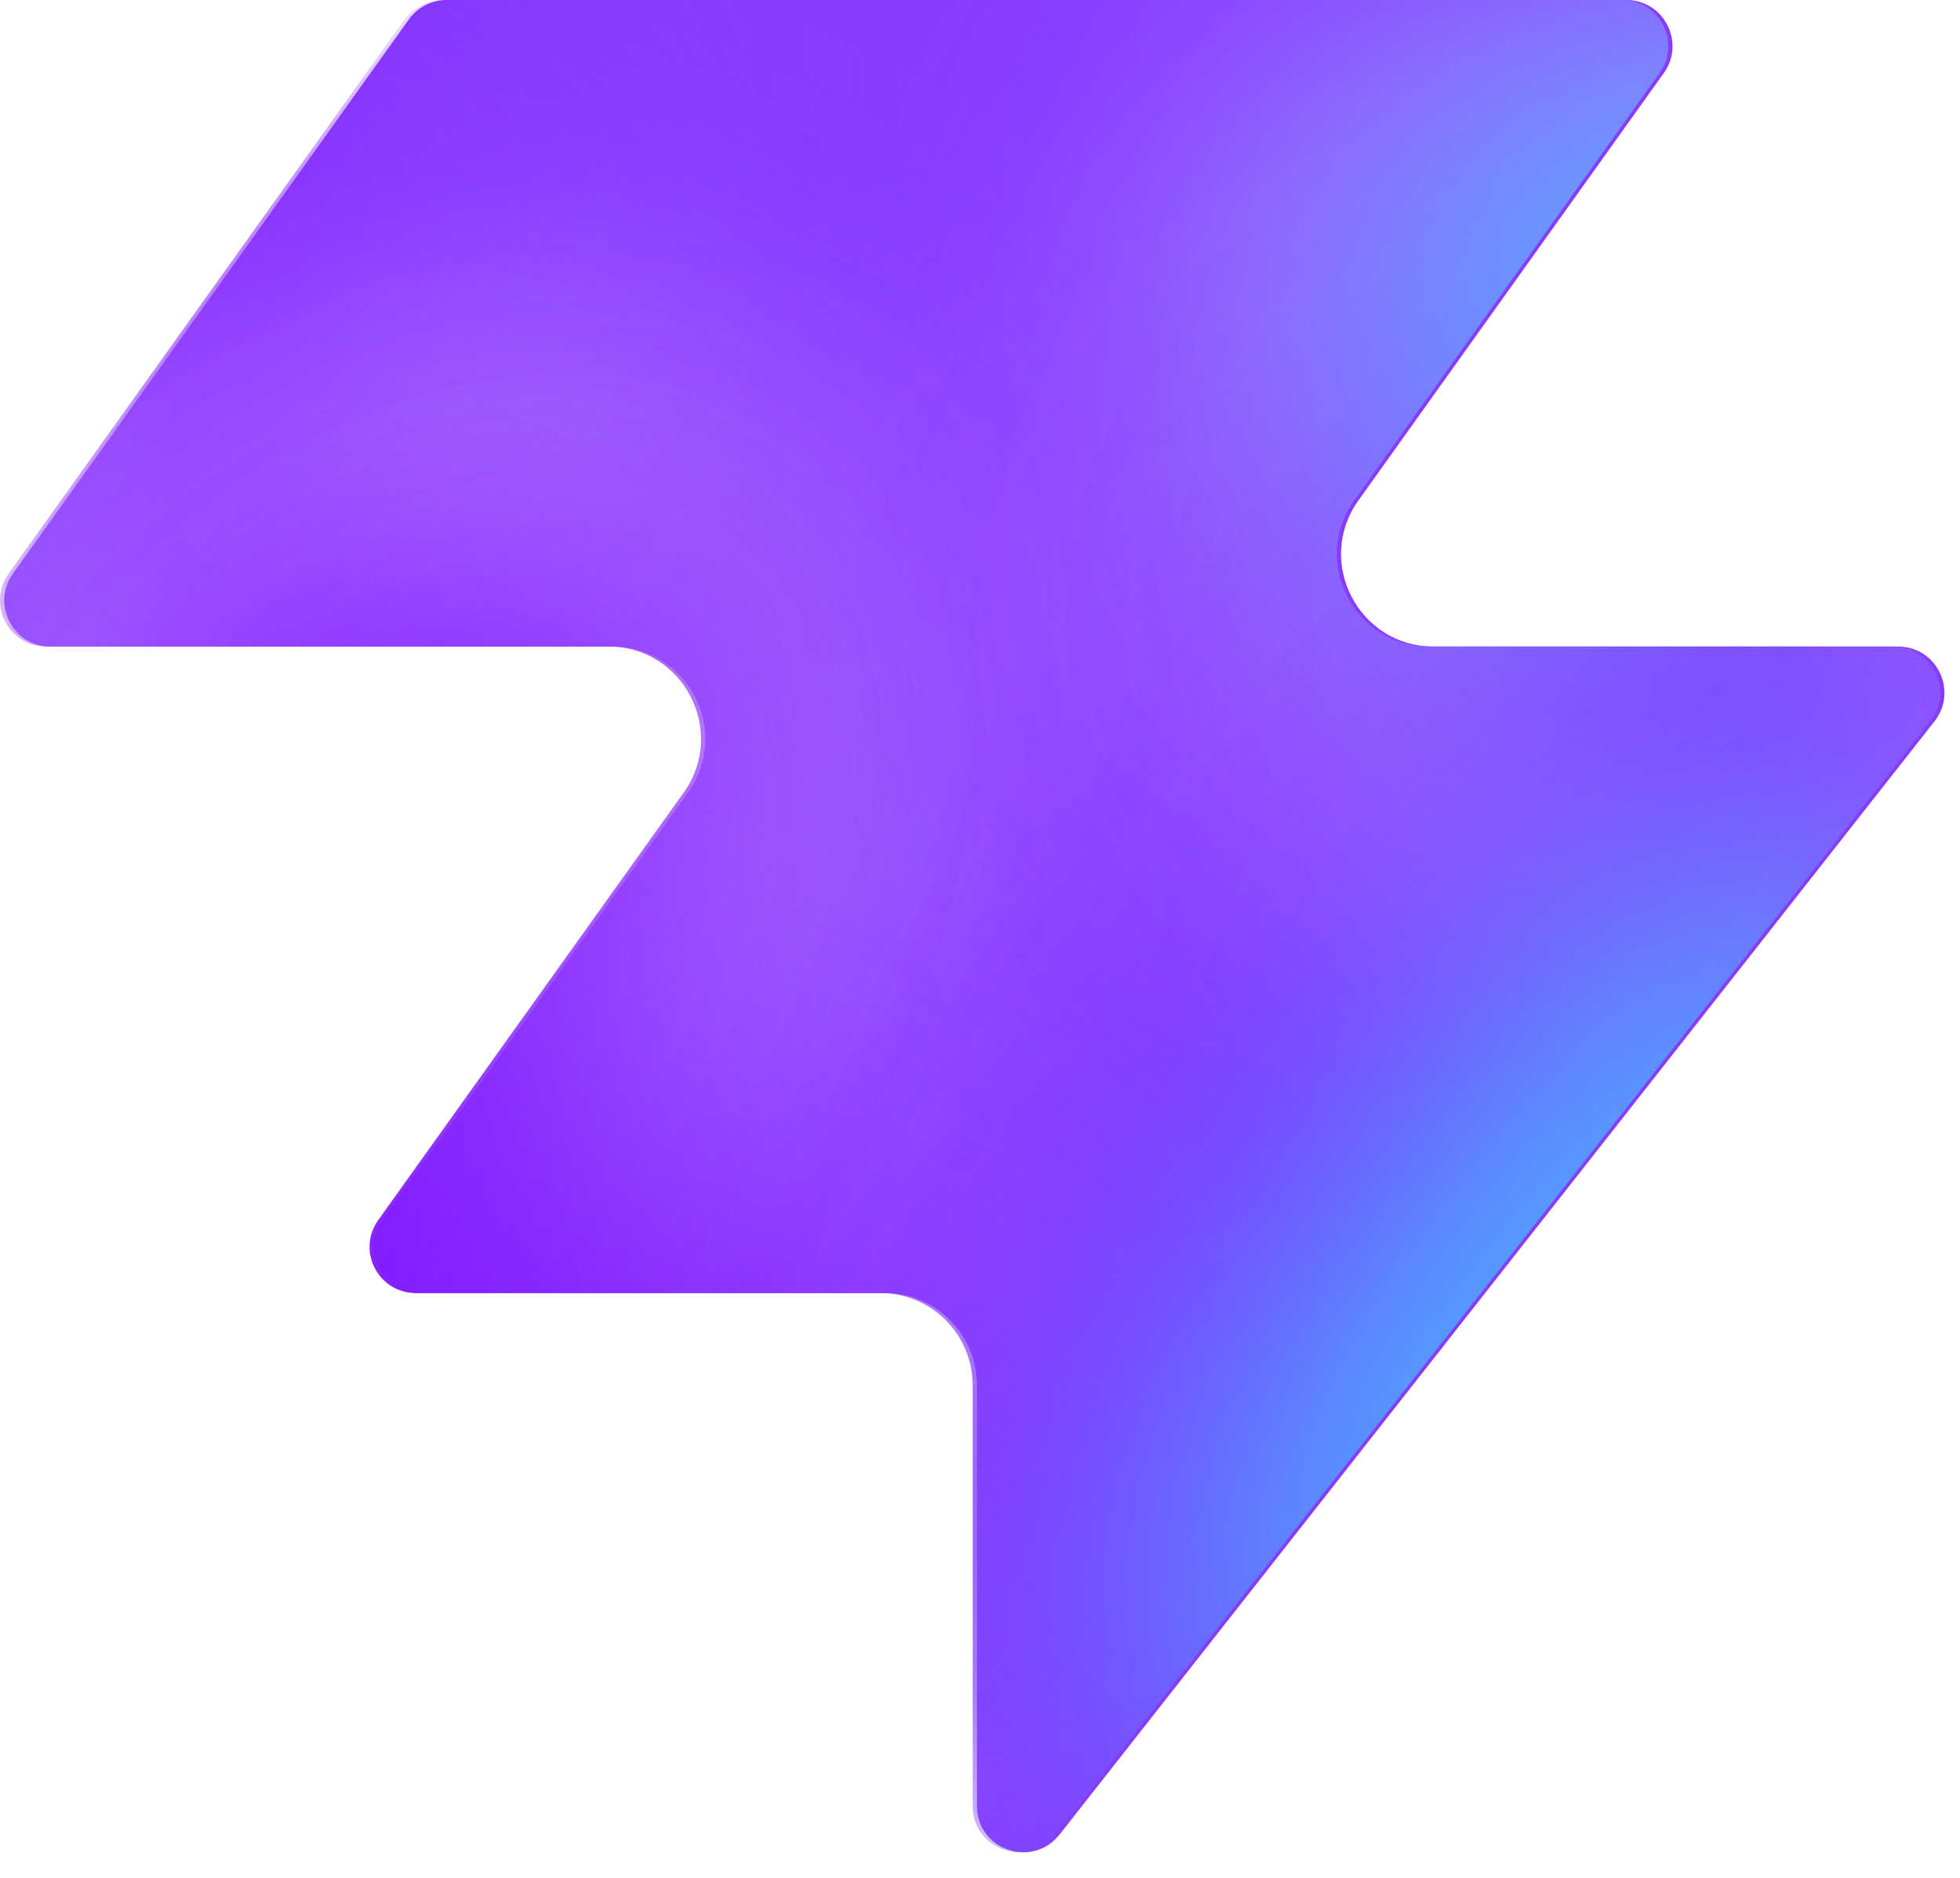
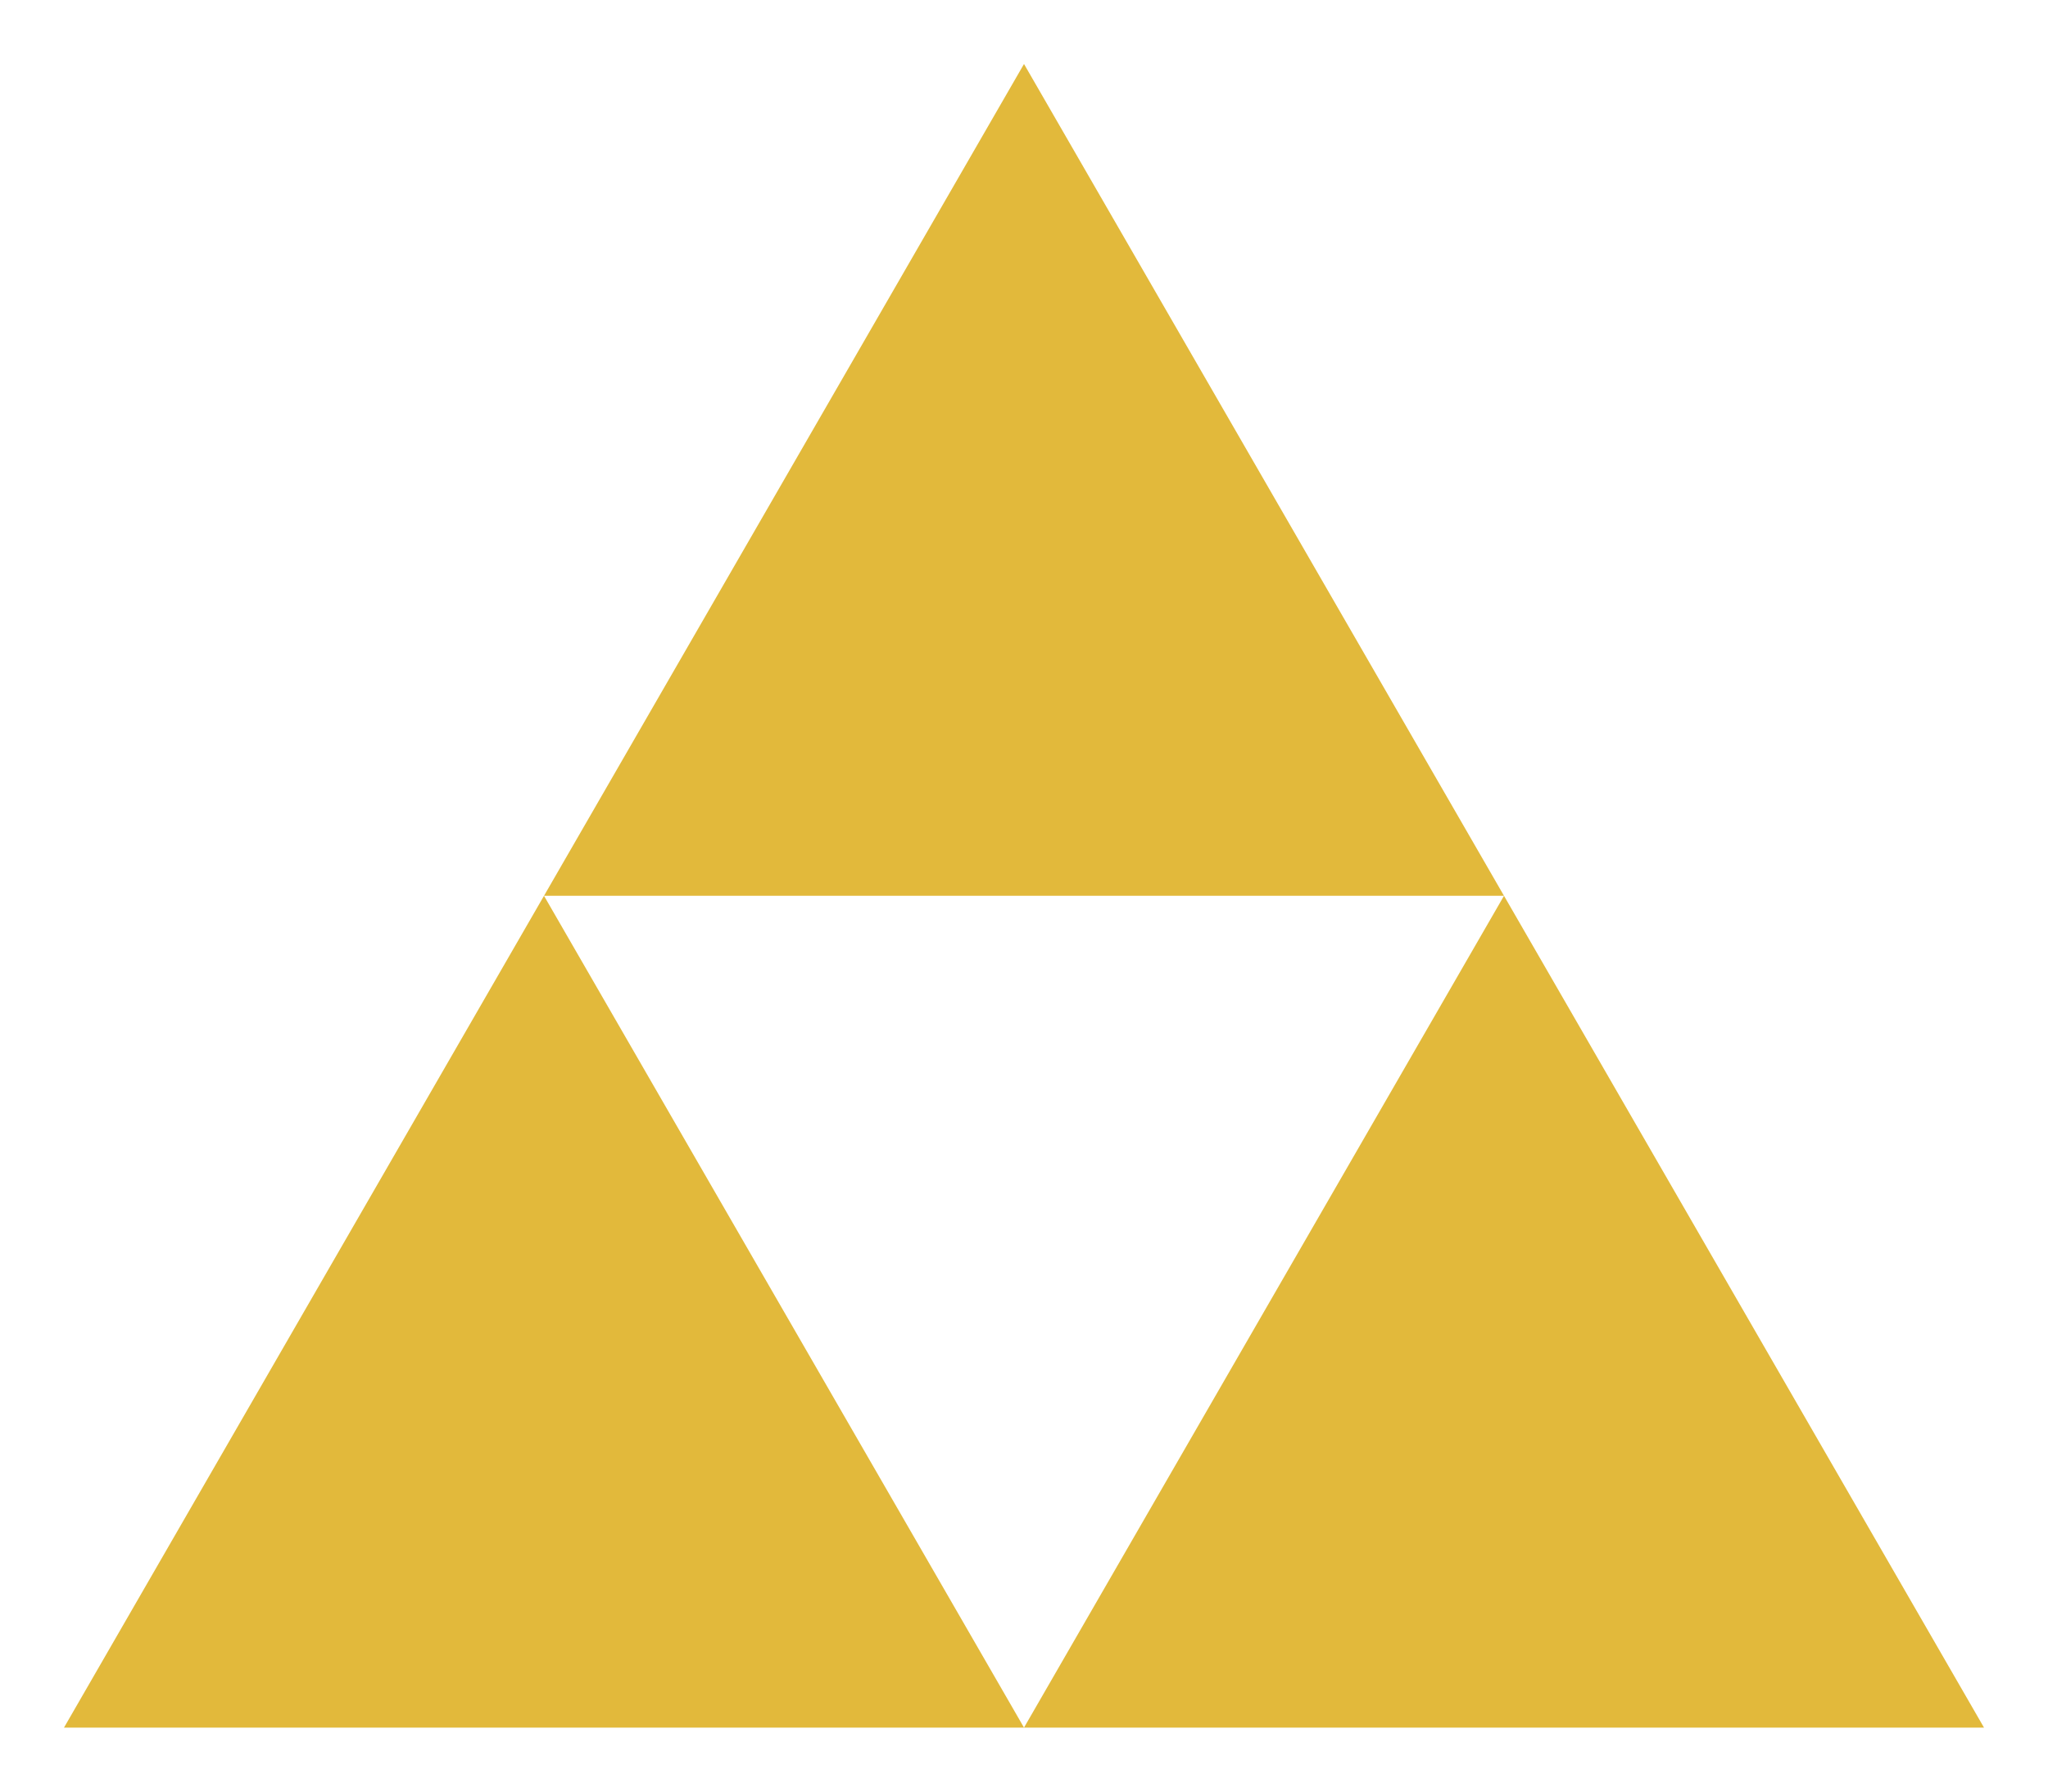
- <svg xmlns="http://www.w3.org/2000/svg" width="48" height="46" fill="none" viewBox="0 0 48 46">
-   <path fill="#863bff" d="M25.946 44.938c-.664.845-2.021.375-2.021-.698V33.937a2.26 2.26 0 0 0-2.262-2.262H10.287c-.92 0-1.456-1.04-.92-1.788l7.48-10.471c1.07-1.497 0-3.578-1.842-3.578H1.237c-.92 0-1.456-1.04-.92-1.788L10.013.474c.214-.297.556-.474.92-.474h28.894c.92 0 1.456 1.04.92 1.788l-7.48 10.471c-1.07 1.498 0 3.579 1.842 3.579h11.377c.943 0 1.473 1.088.89 1.83L25.947 44.94z" style="fill:#863bff;fill:color(display-p3 .525 .23 1);fill-opacity:1" />
-   <mask id="a" width="48" height="46" x="0" y="0" maskUnits="userSpaceOnUse" style="mask-type:alpha">
-     <path fill="#000" d="M25.842 44.938c-.664.844-2.021.375-2.021-.698V33.937a2.26 2.26 0 0 0-2.262-2.262H10.183c-.92 0-1.456-1.04-.92-1.788l7.48-10.471c1.07-1.498 0-3.579-1.842-3.579H1.133c-.92 0-1.456-1.04-.92-1.787L9.91.473c.214-.297.556-.474.92-.474h28.894c.92 0 1.456 1.04.92 1.788l-7.48 10.471c-1.07 1.498 0 3.578 1.842 3.578h11.377c.943 0 1.473 1.088.89 1.832L25.843 44.94z" style="fill:#000;fill-opacity:1" />
-   </mask>
-   <g mask="url(#a)">
-     <g filter="url(#b)">
-       <ellipse cx="5.508" cy="14.704" fill="#ede6ff" rx="5.508" ry="14.704" style="fill:#ede6ff;fill:color(display-p3 .927 .903 1);fill-opacity:1" transform="matrix(.00324 1 1 -.00324 -4.47 31.516)" />
-     </g>
-     <g filter="url(#c)">
-       <ellipse cx="10.399" cy="29.851" fill="#ede6ff" rx="10.399" ry="29.851" style="fill:#ede6ff;fill:color(display-p3 .927 .903 1);fill-opacity:1" transform="matrix(.00324 1 1 -.00324 -39.328 7.883)" />
-     </g>
-     <g filter="url(#d)">
-       <ellipse cx="5.508" cy="30.487" fill="#7e14ff" rx="5.508" ry="30.487" style="fill:#7e14ff;fill:color(display-p3 .492 .077 1);fill-opacity:1" transform="rotate(89.814 -25.913 -14.639)scale(1 -1)" />
-     </g>
-     <g filter="url(#e)">
-       <ellipse cx="5.508" cy="30.599" fill="#7e14ff" rx="5.508" ry="30.599" style="fill:#7e14ff;fill:color(display-p3 .492 .077 1);fill-opacity:1" transform="rotate(89.814 -32.644 -3.334)scale(1 -1)" />
-     </g>
-     <g filter="url(#f)">
-       <ellipse cx="5.508" cy="30.599" fill="#7e14ff" rx="5.508" ry="30.599" style="fill:#7e14ff;fill:color(display-p3 .492 .077 1);fill-opacity:1" transform="matrix(.00324 1 1 -.00324 -34.34 30.47)" />
-     </g>
-     <g filter="url(#g)">
-       <ellipse cx="14.072" cy="22.078" fill="#ede6ff" rx="14.072" ry="22.078" style="fill:#ede6ff;fill:color(display-p3 .927 .903 1);fill-opacity:1" transform="rotate(93.35 24.506 48.493)scale(-1 1)" />
-     </g>
-     <g filter="url(#h)">
-       <ellipse cx="3.47" cy="21.501" fill="#7e14ff" rx="3.47" ry="21.501" style="fill:#7e14ff;fill:color(display-p3 .492 .077 1);fill-opacity:1" transform="rotate(89.009 28.708 47.59)scale(-1 1)" />
-     </g>
-     <g filter="url(#i)">
-       <ellipse cx="3.47" cy="21.501" fill="#7e14ff" rx="3.47" ry="21.501" style="fill:#7e14ff;fill:color(display-p3 .492 .077 1);fill-opacity:1" transform="rotate(89.009 28.708 47.59)scale(-1 1)" />
-     </g>
-     <g filter="url(#j)">
-       <ellipse cx=".387" cy="8.972" fill="#7e14ff" rx="4.407" ry="29.108" style="fill:#7e14ff;fill:color(display-p3 .492 .077 1);fill-opacity:1" transform="rotate(39.51 .387 8.972)" />
-     </g>
-     <g filter="url(#k)">
-       <ellipse cx="47.523" cy="-6.092" fill="#7e14ff" rx="4.407" ry="29.108" style="fill:#7e14ff;fill:color(display-p3 .492 .077 1);fill-opacity:1" transform="rotate(37.892 47.523 -6.092)" />
-     </g>
-     <g filter="url(#l)">
-       <ellipse cx="41.412" cy="6.333" fill="#47bfff" rx="5.971" ry="9.665" style="fill:#47bfff;fill:color(display-p3 .28 .748 1);fill-opacity:1" transform="rotate(37.892 41.412 6.333)" />
-     </g>
-     <g filter="url(#m)">
-       <ellipse cx="-1.879" cy="38.332" fill="#7e14ff" rx="4.407" ry="29.108" style="fill:#7e14ff;fill:color(display-p3 .492 .077 1);fill-opacity:1" transform="rotate(37.892 -1.88 38.332)" />
-     </g>
-     <g filter="url(#n)">
-       <ellipse cx="-1.879" cy="38.332" fill="#7e14ff" rx="4.407" ry="29.108" style="fill:#7e14ff;fill:color(display-p3 .492 .077 1);fill-opacity:1" transform="rotate(37.892 -1.88 38.332)" />
-     </g>
-     <g filter="url(#o)">
-       <ellipse cx="35.651" cy="29.907" fill="#7e14ff" rx="4.407" ry="29.108" style="fill:#7e14ff;fill:color(display-p3 .492 .077 1);fill-opacity:1" transform="rotate(37.892 35.651 29.907)" />
-     </g>
-     <g filter="url(#p)">
-       <ellipse cx="38.418" cy="32.4" fill="#47bfff" rx="5.971" ry="15.297" style="fill:#47bfff;fill:color(display-p3 .28 .748 1);fill-opacity:1" transform="rotate(37.892 38.418 32.4)" />
-     </g>
-   </g>
-   <defs>
-     <filter id="b" width="60.045" height="41.654" x="-19.77" y="16.149" color-interpolation-filters="sRGB" filterUnits="userSpaceOnUse">
-       <feFlood flood-opacity="0" result="BackgroundImageFix" />
-       <feBlend in="SourceGraphic" in2="BackgroundImageFix" result="shape" />
-       <feGaussianBlur result="effect1_foregroundBlur_2002_17158" stdDeviation="7.659" />
-     </filter>
-     <filter id="c" width="90.34" height="51.437" x="-54.613" y="-7.533" color-interpolation-filters="sRGB" filterUnits="userSpaceOnUse">
-       <feFlood flood-opacity="0" result="BackgroundImageFix" />
-       <feBlend in="SourceGraphic" in2="BackgroundImageFix" result="shape" />
-       <feGaussianBlur result="effect1_foregroundBlur_2002_17158" stdDeviation="7.659" />
-     </filter>
-     <filter id="d" width="79.355" height="29.4" x="-49.64" y="2.03" color-interpolation-filters="sRGB" filterUnits="userSpaceOnUse">
-       <feFlood flood-opacity="0" result="BackgroundImageFix" />
-       <feBlend in="SourceGraphic" in2="BackgroundImageFix" result="shape" />
-       <feGaussianBlur result="effect1_foregroundBlur_2002_17158" stdDeviation="4.596" />
-     </filter>
-     <filter id="e" width="79.579" height="29.4" x="-45.045" y="20.029" color-interpolation-filters="sRGB" filterUnits="userSpaceOnUse">
-       <feFlood flood-opacity="0" result="BackgroundImageFix" />
-       <feBlend in="SourceGraphic" in2="BackgroundImageFix" result="shape" />
-       <feGaussianBlur result="effect1_foregroundBlur_2002_17158" stdDeviation="4.596" />
-     </filter>
-     <filter id="f" width="79.579" height="29.4" x="-43.513" y="21.178" color-interpolation-filters="sRGB" filterUnits="userSpaceOnUse">
-       <feFlood flood-opacity="0" result="BackgroundImageFix" />
-       <feBlend in="SourceGraphic" in2="BackgroundImageFix" result="shape" />
-       <feGaussianBlur result="effect1_foregroundBlur_2002_17158" stdDeviation="4.596" />
-     </filter>
-     <filter id="g" width="74.749" height="58.852" x="15.756" y="-17.901" color-interpolation-filters="sRGB" filterUnits="userSpaceOnUse">
-       <feFlood flood-opacity="0" result="BackgroundImageFix" />
-       <feBlend in="SourceGraphic" in2="BackgroundImageFix" result="shape" />
-       <feGaussianBlur result="effect1_foregroundBlur_2002_17158" stdDeviation="7.659" />
-     </filter>
-     <filter id="h" width="61.377" height="25.362" x="23.548" y="2.284" color-interpolation-filters="sRGB" filterUnits="userSpaceOnUse">
-       <feFlood flood-opacity="0" result="BackgroundImageFix" />
-       <feBlend in="SourceGraphic" in2="BackgroundImageFix" result="shape" />
-       <feGaussianBlur result="effect1_foregroundBlur_2002_17158" stdDeviation="4.596" />
-     </filter>
-     <filter id="i" width="61.377" height="25.362" x="23.548" y="2.284" color-interpolation-filters="sRGB" filterUnits="userSpaceOnUse">
-       <feFlood flood-opacity="0" result="BackgroundImageFix" />
-       <feBlend in="SourceGraphic" in2="BackgroundImageFix" result="shape" />
-       <feGaussianBlur result="effect1_foregroundBlur_2002_17158" stdDeviation="4.596" />
-     </filter>
-     <filter id="j" width="56.045" height="63.649" x="-27.636" y="-22.853" color-interpolation-filters="sRGB" filterUnits="userSpaceOnUse">
-       <feFlood flood-opacity="0" result="BackgroundImageFix" />
-       <feBlend in="SourceGraphic" in2="BackgroundImageFix" result="shape" />
-       <feGaussianBlur result="effect1_foregroundBlur_2002_17158" stdDeviation="4.596" />
-     </filter>
-     <filter id="k" width="54.814" height="64.646" x="20.116" y="-38.415" color-interpolation-filters="sRGB" filterUnits="userSpaceOnUse">
-       <feFlood flood-opacity="0" result="BackgroundImageFix" />
-       <feBlend in="SourceGraphic" in2="BackgroundImageFix" result="shape" />
-       <feGaussianBlur result="effect1_foregroundBlur_2002_17158" stdDeviation="4.596" />
-     </filter>
-     <filter id="l" width="33.541" height="35.313" x="24.641" y="-11.323" color-interpolation-filters="sRGB" filterUnits="userSpaceOnUse">
-       <feFlood flood-opacity="0" result="BackgroundImageFix" />
-       <feBlend in="SourceGraphic" in2="BackgroundImageFix" result="shape" />
-       <feGaussianBlur result="effect1_foregroundBlur_2002_17158" stdDeviation="4.596" />
-     </filter>
-     <filter id="m" width="54.814" height="64.646" x="-29.286" y="6.009" color-interpolation-filters="sRGB" filterUnits="userSpaceOnUse">
-       <feFlood flood-opacity="0" result="BackgroundImageFix" />
-       <feBlend in="SourceGraphic" in2="BackgroundImageFix" result="shape" />
-       <feGaussianBlur result="effect1_foregroundBlur_2002_17158" stdDeviation="4.596" />
-     </filter>
-     <filter id="n" width="54.814" height="64.646" x="-29.286" y="6.009" color-interpolation-filters="sRGB" filterUnits="userSpaceOnUse">
-       <feFlood flood-opacity="0" result="BackgroundImageFix" />
-       <feBlend in="SourceGraphic" in2="BackgroundImageFix" result="shape" />
-       <feGaussianBlur result="effect1_foregroundBlur_2002_17158" stdDeviation="4.596" />
-     </filter>
-     <filter id="o" width="54.814" height="64.646" x="8.244" y="-2.416" color-interpolation-filters="sRGB" filterUnits="userSpaceOnUse">
-       <feFlood flood-opacity="0" result="BackgroundImageFix" />
-       <feBlend in="SourceGraphic" in2="BackgroundImageFix" result="shape" />
-       <feGaussianBlur result="effect1_foregroundBlur_2002_17158" stdDeviation="4.596" />
-     </filter>
-     <filter id="p" width="39.409" height="43.623" x="18.713" y="10.588" color-interpolation-filters="sRGB" filterUnits="userSpaceOnUse">
-       <feFlood flood-opacity="0" result="BackgroundImageFix" />
-       <feBlend in="SourceGraphic" in2="BackgroundImageFix" result="shape" />
-       <feGaussianBlur result="effect1_foregroundBlur_2002_17158" stdDeviation="4.596" />
-     </filter>
-   </defs>
+ <svg xmlns="http://www.w3.org/2000/svg" viewBox="0 0 64 56">
+   <polygon points="32,2 47,28 17,28" fill="#e2b93b" />
+   <polygon points="17,28 32,54 2,54" fill="#e2b93b" />
+   <polygon points="47,28 62,54 32,54" fill="#e2b93b" />
</svg>
